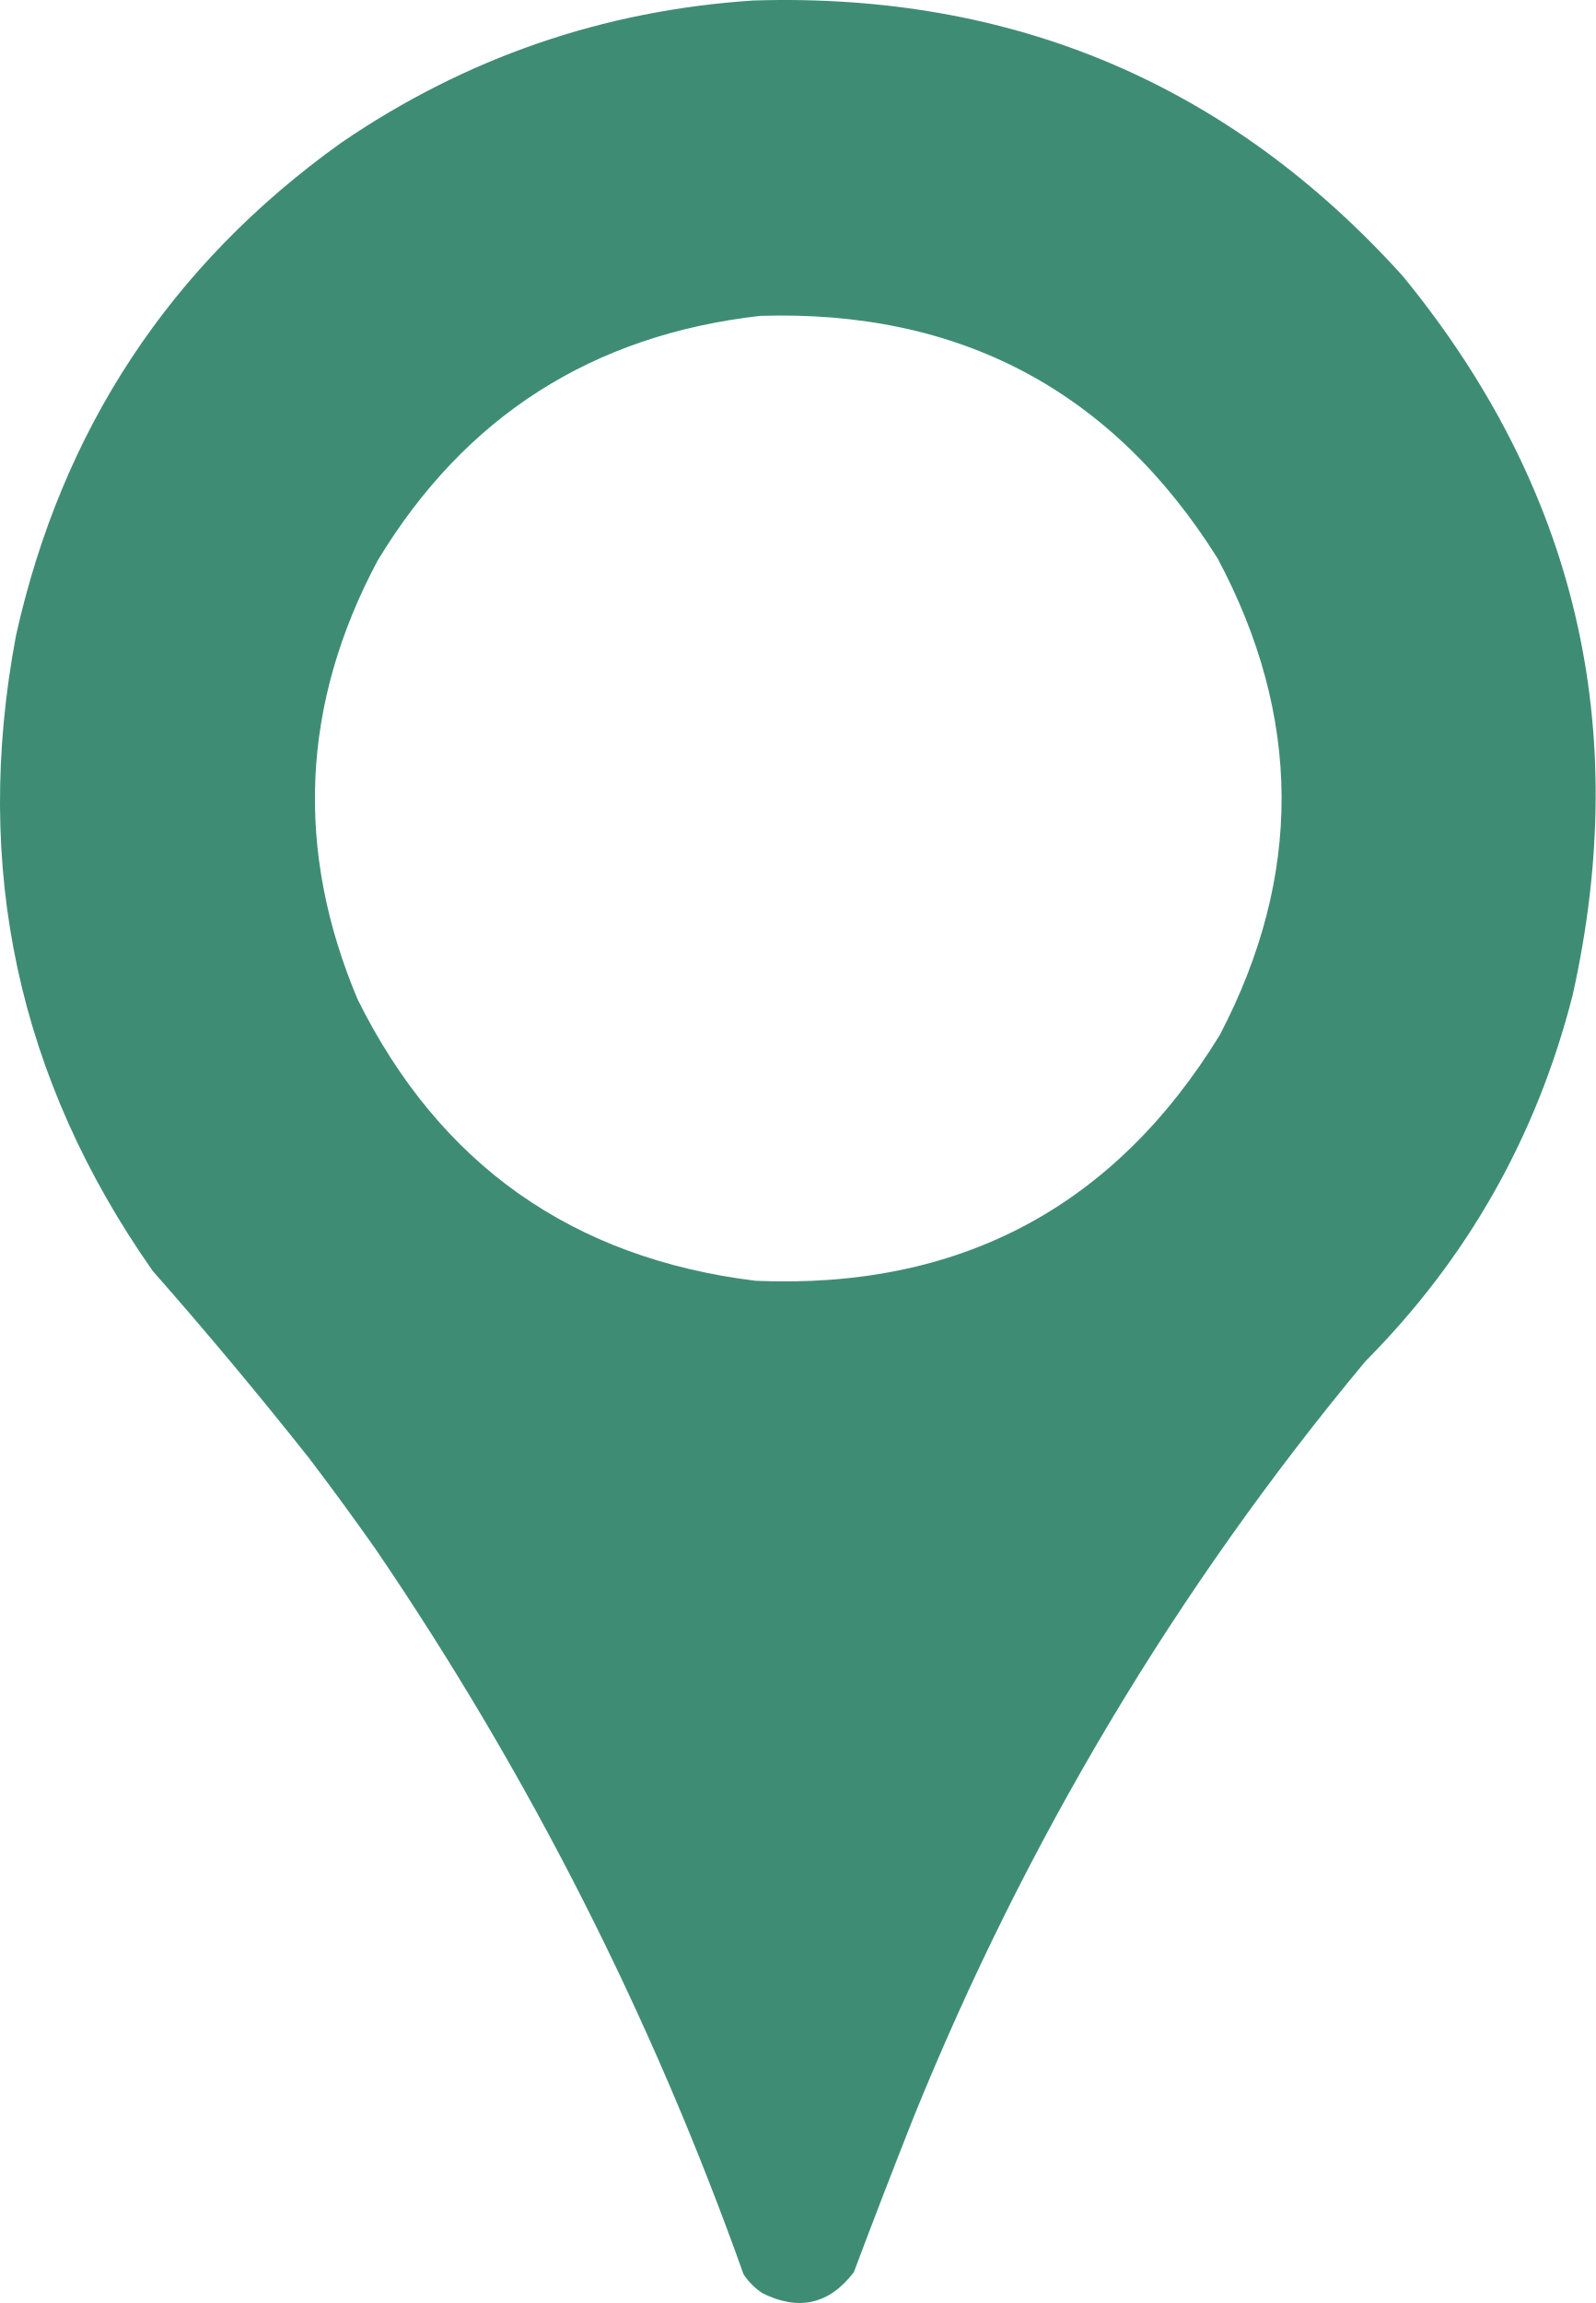
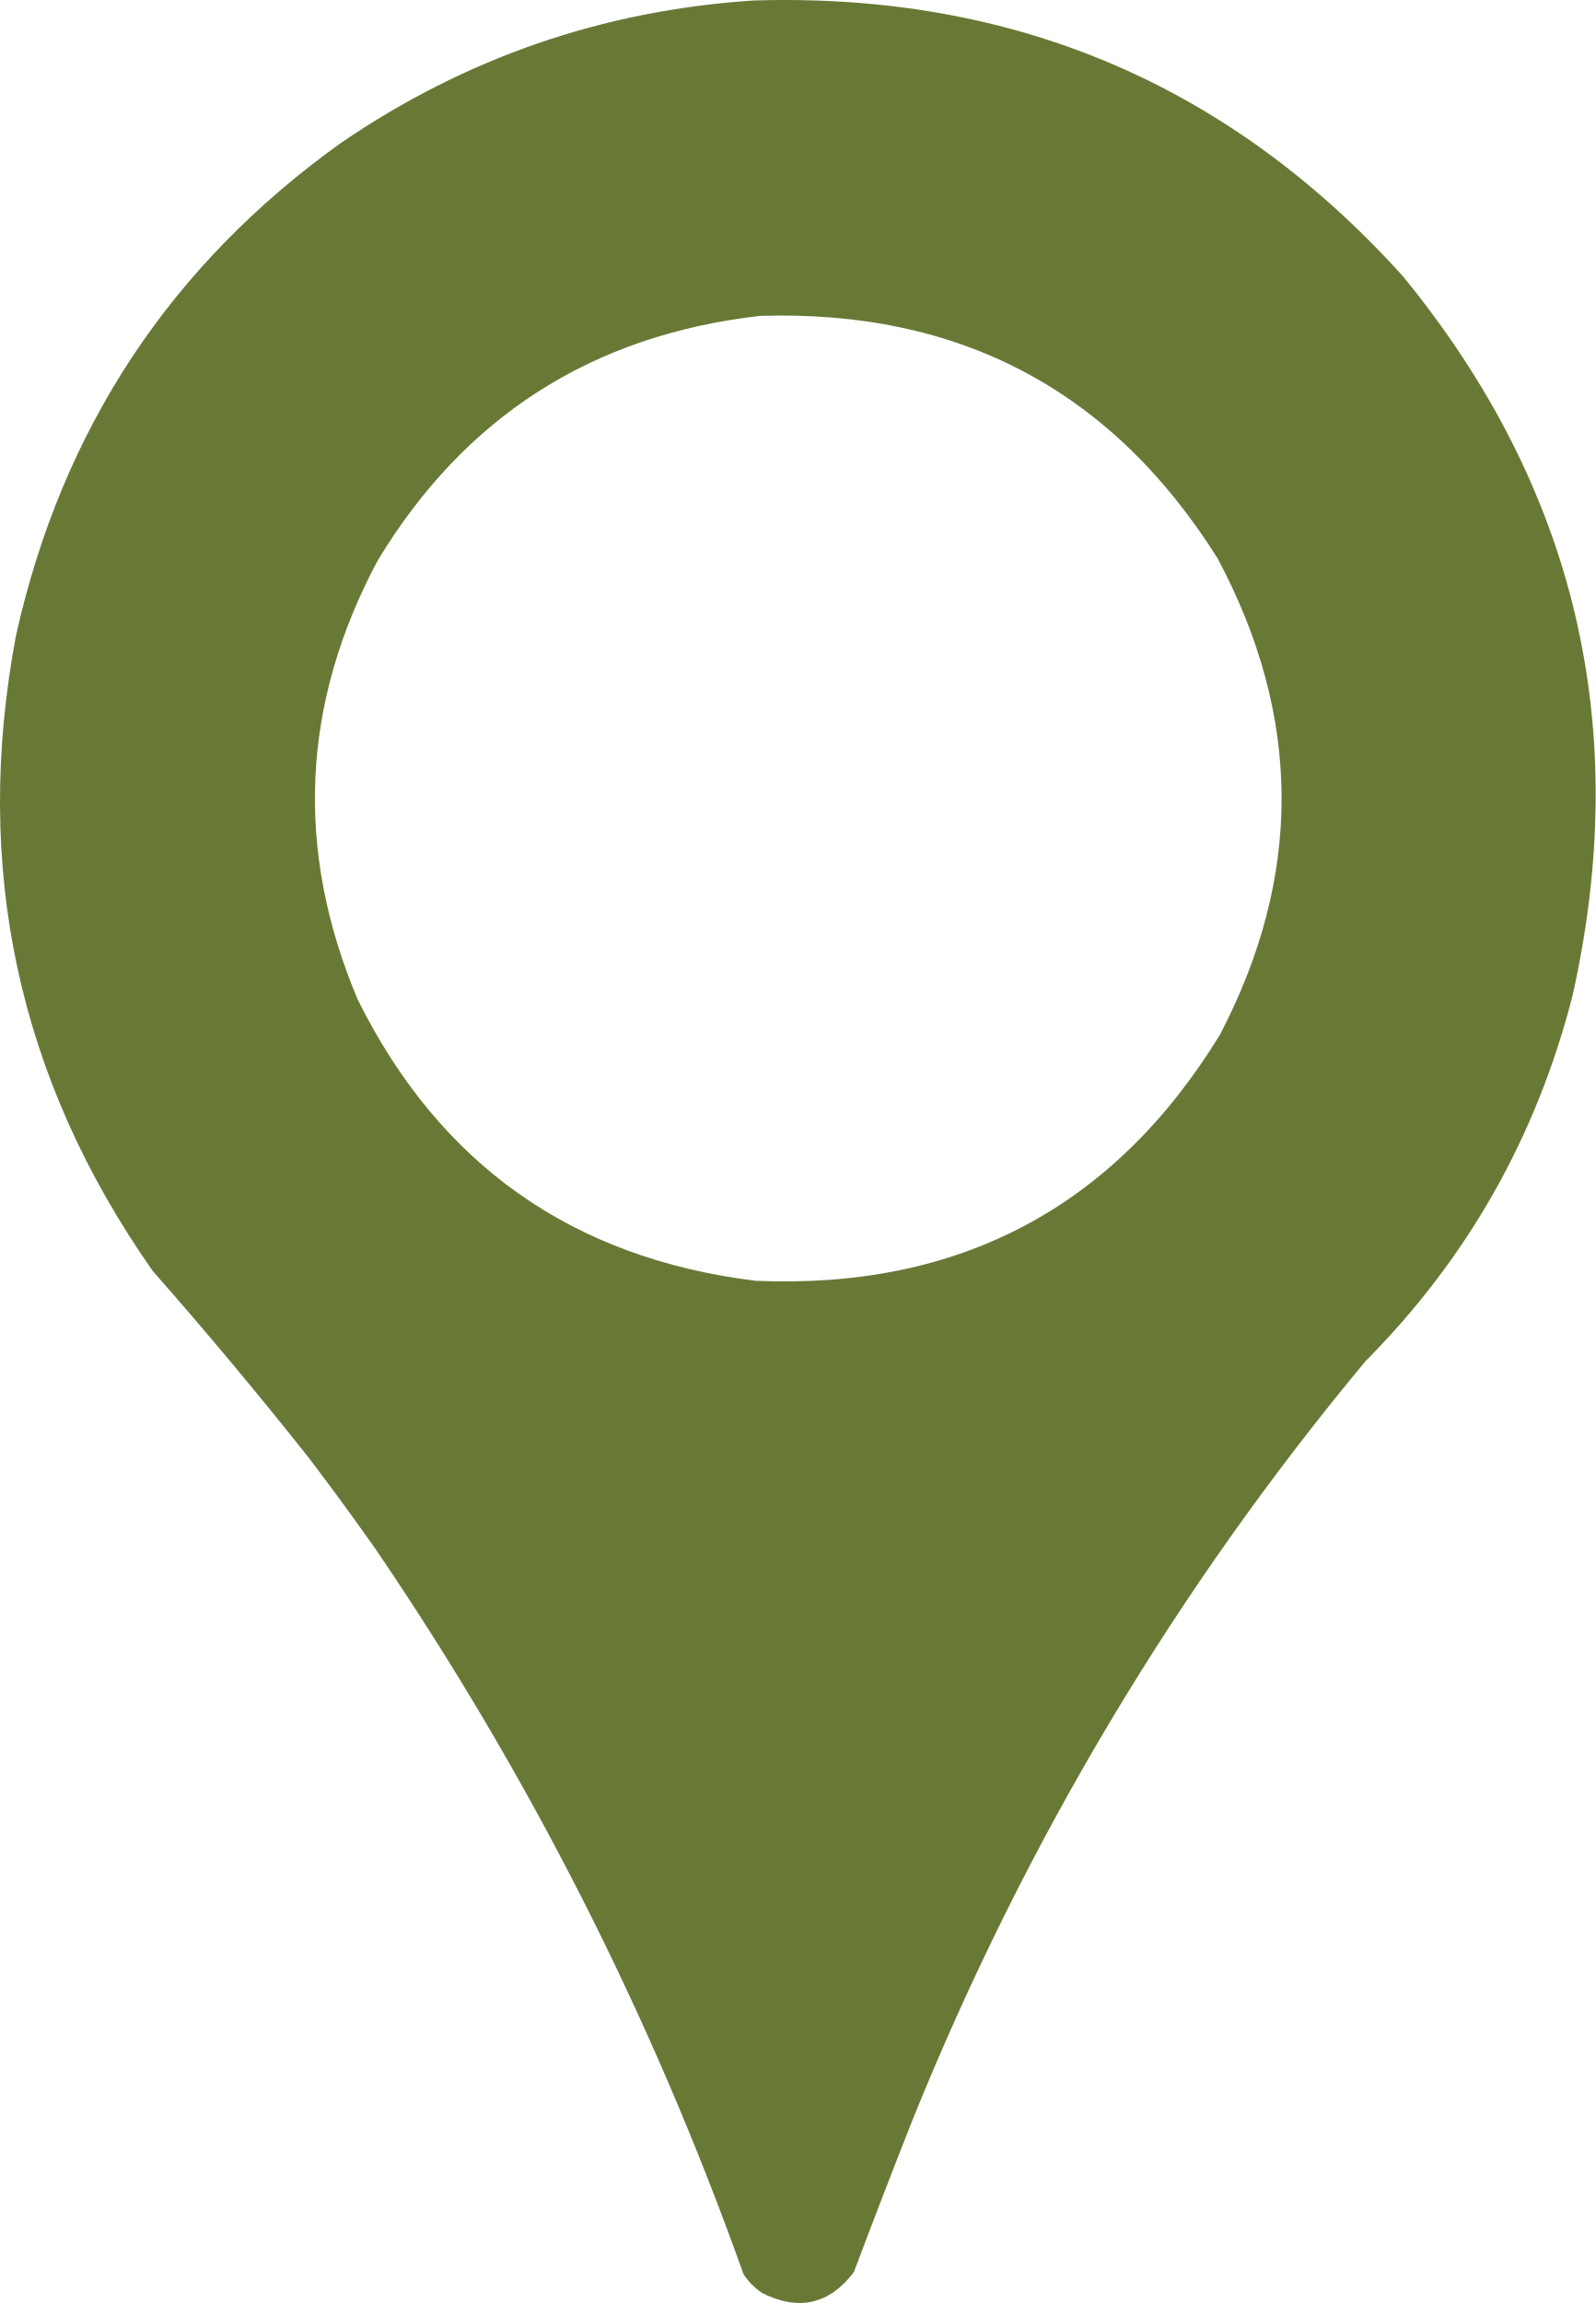
<svg xmlns="http://www.w3.org/2000/svg" viewBox="208.76 17.28 723.69 1044.19" width="723.69" height="1044.19" style="shape-rendering:geometricPrecision; text-rendering:geometricPrecision; image-rendering:optimizeQuality; fill-rule:evenodd; clip-rule:evenodd">
  <g transform="matrix(1, 0, 0, 1, 0, 0)">
-     <path style="opacity:0.994" fill="#3e8c73" d="M 550.5,17.5 C 668.325,13.854 766.492,55.52 845,142.5C 923.447,238.308 949.114,346.974 922,468.5C 905.627,532.61 874.293,587.943 828,634.5C 742.197,737.67 673.863,852.004 623,977.5C 613.804,1000.75 604.804,1024.09 596,1047.5C 584.853,1062.08 571.02,1065.24 554.5,1057C 551.114,1054.74 548.281,1051.9 546,1048.5C 504.247,931.321 448.58,821.655 379,719.5C 369.244,705.656 359.244,691.989 349,678.5C 326.086,649.582 302.42,621.249 278,593.5C 216.909,506.442 196.243,410.442 216,305.5C 236.825,211.943 285.992,137.443 363.5,82C 419.933,43.467 482.266,21.967 550.5,17.5 Z M 553.5,160.5 C 644.03,157.673 713.196,194.339 761,270.5C 799.331,342.392 799.664,414.392 762,486.5C 714.003,564.757 643.836,601.924 551.5,598C 468.321,587.785 408.154,545.285 371,470.5C 342.399,402.728 345.399,336.395 380,271.5C 419.479,206.157 477.313,169.157 553.5,160.5 Z" />
+     <path style="opacity:0.994" fill="#677835" d="M 550.5,17.5 C 668.325,13.854 766.492,55.52 845,142.5C 923.447,238.308 949.114,346.974 922,468.5C 905.627,532.61 874.293,587.943 828,634.5C 742.197,737.67 673.863,852.004 623,977.5C 613.804,1000.75 604.804,1024.09 596,1047.5C 584.853,1062.08 571.02,1065.24 554.5,1057C 551.114,1054.74 548.281,1051.9 546,1048.5C 504.247,931.321 448.58,821.655 379,719.5C 369.244,705.656 359.244,691.989 349,678.5C 326.086,649.582 302.42,621.249 278,593.5C 216.909,506.442 196.243,410.442 216,305.5C 236.825,211.943 285.992,137.443 363.5,82C 419.933,43.467 482.266,21.967 550.5,17.5 Z M 553.5,160.5 C 644.03,157.673 713.196,194.339 761,270.5C 799.331,342.392 799.664,414.392 762,486.5C 714.003,564.757 643.836,601.924 551.5,598C 468.321,587.785 408.154,545.285 371,470.5C 342.399,402.728 345.399,336.395 380,271.5C 419.479,206.157 477.313,169.157 553.5,160.5 Z" />
  </g>
</svg>
